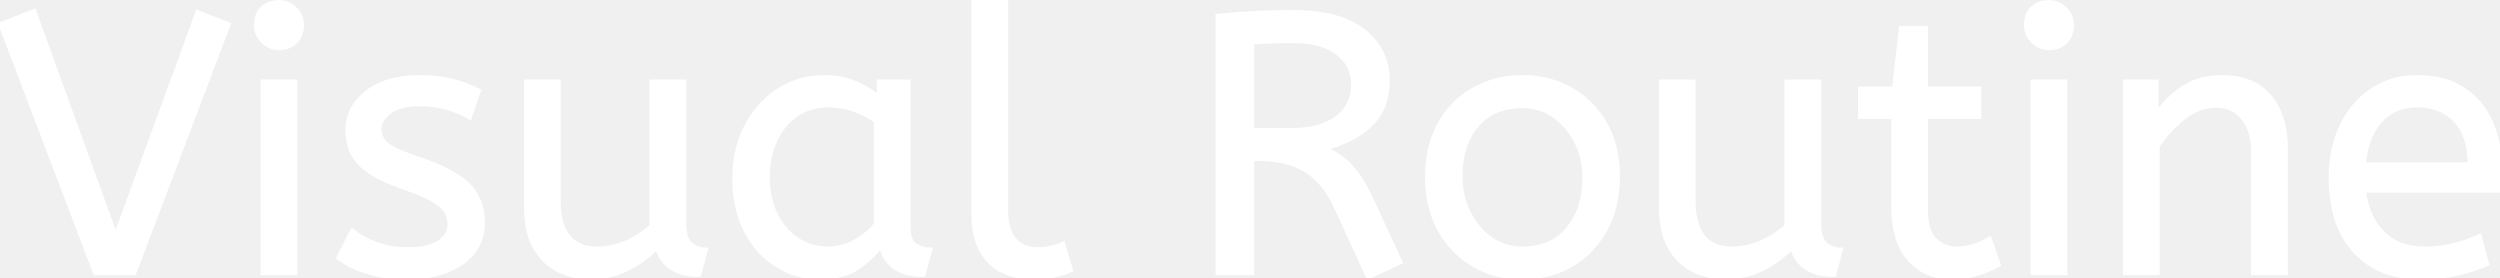
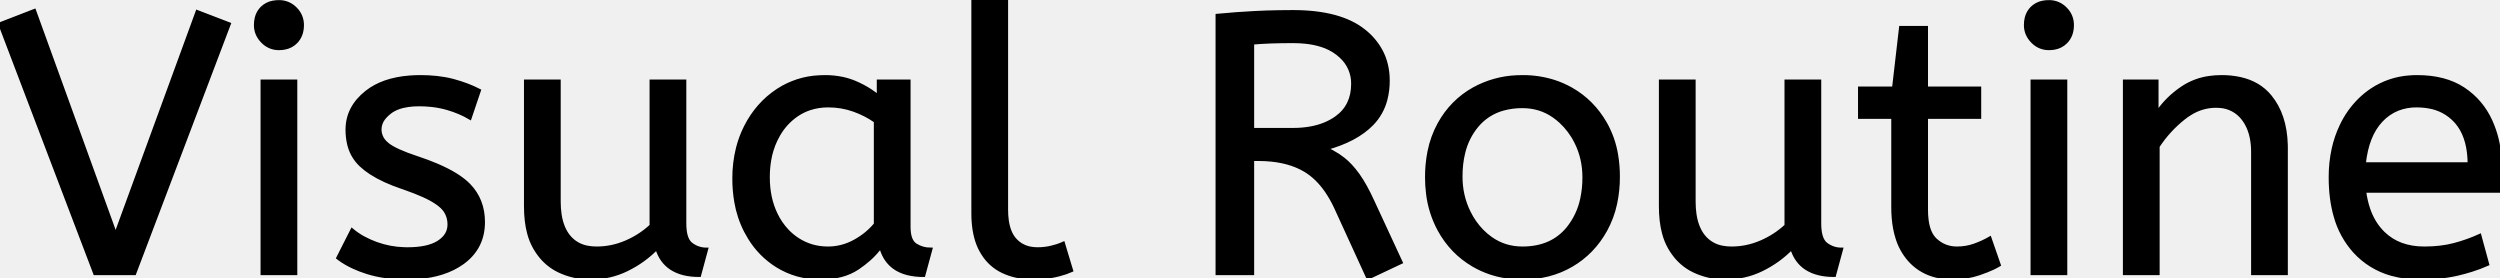
<svg xmlns="http://www.w3.org/2000/svg" width="676.7" height="75.201" viewBox="0 0 676.7 75.201">
-   <g id="svgGroup" stroke-linecap="round" fill-rule="evenodd" font-size="9pt" stroke="#fff" stroke-width="0.25mm" fill="#fff" style="stroke:#fff;stroke-width:0.25mm;fill:#fff">
+   <g id="svgGroup" stroke-linecap="round" fill-rule="evenodd" font-size="9pt" stroke="#000" stroke-width="0.25mm" fill="#000" style="stroke:#000;stroke-width:0.25mm;fill:#000">
    <path d="M 36.4 74 L 25.7 74 L 0 6.5 L 9.3 2.9 L 31.3 63.6 L 53.4 3.2 L 62 6.5 L 36.4 74 Z M 379.2 71 L 370.3 75.2 L 361.6 56.2 A 30.586 30.586 0 0 0 359.009 51.626 Q 356.503 48.022 353.3 46.1 Q 348.945 43.487 342.464 43.15 A 37.847 37.847 0 0 0 340.5 43.1 L 339 43.1 L 339 74 L 329.5 74 L 329.5 4.2 Q 334.8 3.7 339.65 3.45 A 187.94 187.94 0 0 1 345.966 3.235 A 226.267 226.267 0 0 1 350 3.2 Q 362.8 3.2 369.25 8.4 A 17.414 17.414 0 0 1 373.88 13.934 Q 375.7 17.444 375.7 21.8 A 19.88 19.88 0 0 1 375.049 27.02 A 14.672 14.672 0 0 1 371.35 33.55 Q 367 38 358.8 40.2 A 23.656 23.656 0 0 1 362.229 42.063 A 20.427 20.427 0 0 1 363.6 43.05 Q 365.569 44.597 367.405 47.11 A 29.29 29.29 0 0 1 367.65 47.45 Q 369.6 50.2 371.6 54.6 L 379.2 71 Z M 142.3 55.8 L 142.3 22 L 151.3 22 L 151.3 54.6 A 22.981 22.981 0 0 0 151.554 58.134 Q 151.842 59.981 152.457 61.469 A 10.136 10.136 0 0 0 153.9 63.95 A 8.404 8.404 0 0 0 159.013 66.971 A 12.807 12.807 0 0 0 161.5 67.2 Q 165.6 67.2 169.45 65.55 Q 173.3 63.9 176.3 61.1 L 176.3 22 L 185.3 22 L 185.3 60.5 A 15.602 15.602 0 0 0 185.402 62.354 Q 185.734 65.116 187.15 66.15 Q 189 67.5 191.2 67.5 L 189.3 74.5 Q 180 74.5 177.8 67.1 Q 174.3 70.7 169.7 72.95 Q 165.1 75.2 159.8 75.2 Q 155.3 75.2 151.3 73.3 A 14.441 14.441 0 0 1 145.79 68.661 A 18.266 18.266 0 0 1 144.8 67.15 A 16.24 16.24 0 0 1 143.136 63.057 Q 142.3 59.905 142.3 55.8 Z M 449.5 55.8 L 449.5 22 L 458.5 22 L 458.5 54.6 A 22.981 22.981 0 0 0 458.754 58.134 Q 459.042 59.981 459.657 61.469 A 10.136 10.136 0 0 0 461.1 63.95 A 8.404 8.404 0 0 0 466.213 66.971 A 12.807 12.807 0 0 0 468.7 67.2 Q 472.8 67.2 476.65 65.55 Q 480.5 63.9 483.5 61.1 L 483.5 22 L 492.5 22 L 492.5 60.5 A 15.602 15.602 0 0 0 492.602 62.354 Q 492.934 65.116 494.35 66.15 Q 496.2 67.5 498.4 67.5 L 496.5 74.5 Q 487.2 74.5 485 67.1 Q 481.5 70.7 476.9 72.95 Q 472.3 75.2 467 75.2 Q 462.5 75.2 458.5 73.3 A 14.441 14.441 0 0 1 452.99 68.661 A 18.266 18.266 0 0 1 452 67.15 A 16.24 16.24 0 0 1 450.336 63.057 Q 449.5 59.905 449.5 55.8 Z M 584.1 74 L 575.1 74 L 575.1 22 L 583.8 22 L 583.8 30.7 Q 586.6 26.5 590.95 23.65 A 17.316 17.316 0 0 1 598.056 21.025 A 22.629 22.629 0 0 1 601.3 20.8 A 23.225 23.225 0 0 1 606.365 21.318 Q 611.459 22.456 614.45 26.1 Q 618.575 31.126 618.788 39.209 A 33.764 33.764 0 0 1 618.8 40.1 L 618.8 74 L 609.8 74 L 609.8 41.1 A 19.265 19.265 0 0 0 609.458 37.359 Q 609.019 35.145 608.019 33.397 A 10.966 10.966 0 0 0 607.15 32.1 A 8.579 8.579 0 0 0 600.873 28.747 A 12.061 12.061 0 0 0 599.8 28.7 A 13.122 13.122 0 0 0 592.951 30.664 A 17.353 17.353 0 0 0 591.1 31.95 Q 587 35.2 584.1 39.6 L 584.1 74 Z M 91.5 69.8 L 95.3 62.3 A 18.557 18.557 0 0 0 98.444 64.426 Q 99.998 65.27 101.85 65.95 A 24.073 24.073 0 0 0 109.461 67.387 A 27.464 27.464 0 0 0 110.3 67.4 Q 115.692 67.4 118.535 65.685 A 7.738 7.738 0 0 0 118.75 65.55 Q 121.6 63.7 121.6 60.8 A 7.123 7.123 0 0 0 121.286 58.653 A 6.212 6.212 0 0 0 120.55 57.1 A 6.384 6.384 0 0 0 119.621 56.006 Q 118.607 55.034 116.934 54.081 A 22.3 22.3 0 0 0 116.7 53.95 A 28.462 28.462 0 0 0 114.706 52.957 Q 112.59 51.995 109.601 50.946 A 103.602 103.602 0 0 0 108.6 50.6 A 46.616 46.616 0 0 1 104.202 48.857 Q 102.088 47.883 100.412 46.795 A 19.335 19.335 0 0 1 97.65 44.65 A 11.324 11.324 0 0 1 94.356 38.654 A 16.794 16.794 0 0 1 94 35.1 Q 94 29.1 99.25 24.95 Q 103.654 21.469 110.908 20.908 A 37.527 37.527 0 0 1 113.8 20.8 A 40.794 40.794 0 0 1 118.246 21.031 Q 120.554 21.284 122.57 21.815 A 25.234 25.234 0 0 1 122.7 21.85 Q 126.6 22.9 129.7 24.5 L 127.2 31.9 Q 124.5 30.3 121.05 29.3 A 25.024 25.024 0 0 0 116.567 28.453 A 31.837 31.837 0 0 0 113.4 28.3 A 20.632 20.632 0 0 0 110.463 28.495 Q 107.377 28.94 105.5 30.4 A 9.322 9.322 0 0 0 104.142 31.673 Q 103.44 32.492 103.105 33.365 A 4.529 4.529 0 0 0 102.8 35 A 4.921 4.921 0 0 0 104.295 38.552 A 7.082 7.082 0 0 0 104.9 39.1 Q 106.965 40.772 112.898 42.734 A 84.459 84.459 0 0 0 113.1 42.8 A 67.753 67.753 0 0 1 118.162 44.698 Q 124.089 47.217 126.9 50.1 Q 130.8 54.1 130.8 60.1 Q 130.8 66.848 125.549 70.855 A 16.618 16.618 0 0 1 125.15 71.15 Q 120.41 74.547 112.962 75.095 A 40.423 40.423 0 0 1 110 75.2 Q 104.1 75.2 99.35 73.7 A 30.883 30.883 0 0 1 95.51 72.215 Q 93.529 71.284 91.948 70.136 A 18.229 18.229 0 0 1 91.5 69.8 Z M 676.4 51.7 L 640 51.7 A 24.088 24.088 0 0 0 641.139 56.725 Q 642.475 60.538 645.1 63.1 Q 649.3 67.2 656.2 67.2 Q 660.7 67.2 664.3 66.25 Q 667.9 65.3 671.2 63.8 L 673.3 71.5 A 40.77 40.77 0 0 1 668.965 73.126 A 51.863 51.863 0 0 1 665.2 74.15 A 38.914 38.914 0 0 1 660.108 74.969 A 52.025 52.025 0 0 1 655.1 75.2 A 28.318 28.318 0 0 1 647.354 74.195 A 21.108 21.108 0 0 1 637.35 68.05 A 23.521 23.521 0 0 1 632.145 58.51 Q 630.8 53.845 630.8 48 A 35.359 35.359 0 0 1 631.633 40.178 A 28.84 28.84 0 0 1 633.75 34.05 A 24.642 24.642 0 0 1 638.766 26.968 A 22.887 22.887 0 0 1 642 24.35 A 21.048 21.048 0 0 1 652.259 20.878 A 26.205 26.205 0 0 1 654.3 20.8 Q 661.8 20.8 666.75 24.05 Q 671.7 27.3 674.2 32.8 A 28.185 28.185 0 0 1 676.626 42.664 A 33.434 33.434 0 0 1 676.7 44.9 A 75.204 75.204 0 0 1 676.409 51.597 A 69.426 69.426 0 0 1 676.4 51.7 Z M 512.4 56.1 L 512.4 31.7 L 503.4 31.7 L 503.4 23.9 L 512.6 23.9 L 514.5 7.5 L 521.4 7.5 L 521.4 23.9 L 535.8 23.9 L 535.8 31.7 L 521.4 31.7 L 521.4 56.8 A 21.559 21.559 0 0 0 521.568 59.596 Q 522.041 63.202 523.85 64.9 Q 526.3 67.2 529.7 67.2 Q 532.2 67.2 534.45 66.4 Q 536.7 65.6 538.6 64.5 L 541.1 71.7 A 18.546 18.546 0 0 1 539.482 72.556 Q 538.68 72.935 537.734 73.308 A 43.365 43.365 0 0 1 535.7 74.05 Q 532.3 75.2 528.6 75.2 Q 521.1 75.2 516.75 70.25 A 16.116 16.116 0 0 1 513.522 64.348 Q 512.759 61.917 512.515 58.98 A 34.777 34.777 0 0 1 512.4 56.1 Z M 237.8 26.2 L 237.8 22 L 246 22 L 246 61.4 A 12.15 12.15 0 0 0 246.102 63.036 Q 246.434 65.47 247.85 66.35 Q 249.7 67.5 251.9 67.5 L 250 74.5 A 17.722 17.722 0 0 1 245.735 74.028 Q 240.098 72.628 238.503 67.08 A 13.59 13.59 0 0 1 238.4 66.7 A 21.307 21.307 0 0 1 235.29 70.126 A 28.498 28.498 0 0 1 232.15 72.55 Q 228.2 75.2 222.1 75.2 Q 215.6 75.2 210.3 71.9 A 22.947 22.947 0 0 1 202.887 64.373 A 27.923 27.923 0 0 1 201.85 62.55 A 27.228 27.228 0 0 1 199.22 54.608 A 36.644 36.644 0 0 1 198.7 48.3 A 33.142 33.142 0 0 1 199.697 40.031 A 27.968 27.968 0 0 1 201.85 34.3 Q 205 28.1 210.55 24.45 A 22.297 22.297 0 0 1 221.745 20.844 A 27.388 27.388 0 0 1 223.3 20.8 A 22.584 22.584 0 0 1 228.094 21.29 A 18.703 18.703 0 0 1 231.45 22.35 A 26.002 26.002 0 0 1 235.737 24.644 A 22.103 22.103 0 0 1 237.8 26.2 Z M 263.4 57.7 L 263.4 0 L 272.4 0 L 272.4 56.8 A 20.644 20.644 0 0 0 272.588 59.688 Q 273.05 62.952 274.65 64.8 A 7.363 7.363 0 0 0 279.234 67.276 A 10.724 10.724 0 0 0 280.9 67.4 Q 282.8 67.4 284.65 66.95 A 22.192 22.192 0 0 0 286.113 66.544 Q 287.048 66.247 287.8 65.9 L 290 73.2 Q 288.601 73.822 286.688 74.323 A 34.978 34.978 0 0 1 285.55 74.6 A 23.816 23.816 0 0 1 282.395 75.085 A 30.514 30.514 0 0 1 279.7 75.2 A 20.862 20.862 0 0 1 274.81 74.646 A 17.544 17.544 0 0 1 271.4 73.45 A 12.683 12.683 0 0 1 266.075 68.685 A 15.856 15.856 0 0 1 265.55 67.8 Q 263.816 64.654 263.48 60.012 A 32.105 32.105 0 0 1 263.4 57.7 Z M 398.8 71.75 A 24.559 24.559 0 0 0 403.398 73.84 Q 407.453 75.2 412.1 75.2 Q 419.5 75.2 425.35 71.8 Q 431.2 68.4 434.6 62.25 A 26.255 26.255 0 0 0 437.253 55.109 A 34.184 34.184 0 0 0 438 47.8 A 34.542 34.542 0 0 0 437.515 41.891 A 25.795 25.795 0 0 0 434.55 33.45 Q 431.1 27.4 425.25 24.1 A 24.848 24.848 0 0 0 420.609 22.073 A 27.738 27.738 0 0 0 412.1 20.8 A 31.325 31.325 0 0 0 410.52 20.839 A 26.169 26.169 0 0 0 398.9 24.1 Q 393 27.4 389.6 33.5 A 26.023 26.023 0 0 0 386.851 41.09 A 35.006 35.006 0 0 0 386.2 48 A 34.82 34.82 0 0 0 386.465 52.354 A 27.451 27.451 0 0 0 389.55 62.15 Q 392.9 68.3 398.8 71.75 Z M 80 74 L 71 74 L 71 22 L 80 22 L 80 74 Z M 559.1 74 L 550.1 74 L 550.1 22 L 559.1 22 L 559.1 74 Z M 412.1 67.2 Q 420 67.2 424.4 61.85 A 18.802 18.802 0 0 0 428.219 53.76 A 27.105 27.105 0 0 0 428.8 48 Q 428.8 42.8 426.6 38.45 A 19.198 19.198 0 0 0 422.428 32.881 A 18.17 18.17 0 0 0 420.65 31.45 Q 416.9 28.8 412.1 28.8 A 19.249 19.249 0 0 0 406.874 29.472 A 14.037 14.037 0 0 0 399.8 34 A 17.878 17.878 0 0 0 396.126 41.374 Q 395.4 44.306 395.4 47.8 Q 395.4 53 397.6 57.45 A 19.437 19.437 0 0 0 401.13 62.49 A 17.627 17.627 0 0 0 403.55 64.55 Q 407.3 67.2 412.1 67.2 Z M 237 60.7 L 237 32.8 Q 234.3 30.9 231.05 29.75 Q 227.8 28.6 224.2 28.6 A 15.924 15.924 0 0 0 219.229 29.354 A 14.024 14.024 0 0 0 215.75 31.05 A 16.301 16.301 0 0 0 210.731 36.474 A 19.962 19.962 0 0 0 210 37.85 A 20.663 20.663 0 0 0 208.247 43.527 A 27.678 27.678 0 0 0 207.9 48 Q 207.9 53.6 210 57.95 A 17.602 17.602 0 0 0 213.106 62.496 A 15.697 15.697 0 0 0 215.8 64.75 Q 219.5 67.2 224.1 67.2 Q 227.9 67.2 231.3 65.35 Q 234.7 63.5 237 60.7 Z M 339 11.6 L 339 35.1 L 350 35.1 A 26.489 26.489 0 0 0 354.923 34.669 Q 358.852 33.925 361.7 31.9 Q 366.2 28.7 366.2 22.7 A 9.811 9.811 0 0 0 362.927 15.236 A 13.272 13.272 0 0 0 362 14.45 A 13.923 13.923 0 0 0 357.636 12.228 Q 355.707 11.618 353.377 11.37 A 31.944 31.944 0 0 0 350 11.2 Q 346.826 11.2 344.262 11.287 A 118.974 118.974 0 0 0 343.9 11.3 Q 341.2 11.4 339 11.6 Z M 639.9 44.4 L 668.4 44.4 A 24.355 24.355 0 0 0 667.996 39.815 Q 667.5 37.231 666.396 35.207 A 12.422 12.422 0 0 0 664.6 32.7 A 12.488 12.488 0 0 0 657.639 28.924 A 18.395 18.395 0 0 0 654.1 28.6 A 13.58 13.58 0 0 0 648.988 29.535 A 12.524 12.524 0 0 0 644.5 32.65 Q 640.7 36.7 639.9 44.4 Z M 71.137 11.288 A 5.973 5.973 0 0 0 75.5 13.1 A 8.175 8.175 0 0 0 76.996 12.969 A 5.647 5.647 0 0 0 80.1 11.35 Q 81.8 9.6 81.8 6.8 A 7.26 7.26 0 0 0 81.8 6.719 A 6.06 6.06 0 0 0 79.95 2.35 A 7.395 7.395 0 0 0 79.892 2.293 A 6.059 6.059 0 0 0 75.5 0.5 A 8.264 8.264 0 0 0 73.844 0.658 A 5.661 5.661 0 0 0 70.9 2.2 A 5.588 5.588 0 0 0 69.429 4.832 A 7.987 7.987 0 0 0 69.2 6.8 A 5.992 5.992 0 0 0 69.692 9.219 A 6.643 6.643 0 0 0 71.05 11.2 A 7.466 7.466 0 0 0 71.137 11.288 Z M 550.237 11.288 A 5.973 5.973 0 0 0 554.6 13.1 A 8.175 8.175 0 0 0 556.096 12.969 A 5.647 5.647 0 0 0 559.2 11.35 Q 560.9 9.6 560.9 6.8 A 7.26 7.26 0 0 0 560.9 6.719 A 6.06 6.06 0 0 0 559.05 2.35 A 7.395 7.395 0 0 0 558.992 2.293 A 6.059 6.059 0 0 0 554.6 0.5 A 8.264 8.264 0 0 0 552.944 0.658 A 5.661 5.661 0 0 0 550 2.2 A 5.588 5.588 0 0 0 548.529 4.832 A 7.987 7.987 0 0 0 548.3 6.8 A 5.992 5.992 0 0 0 548.792 9.219 A 6.643 6.643 0 0 0 550.15 11.2 A 7.466 7.466 0 0 0 550.237 11.288 Z" vector-effect="non-scaling-stroke" />
  </g>
</svg>
